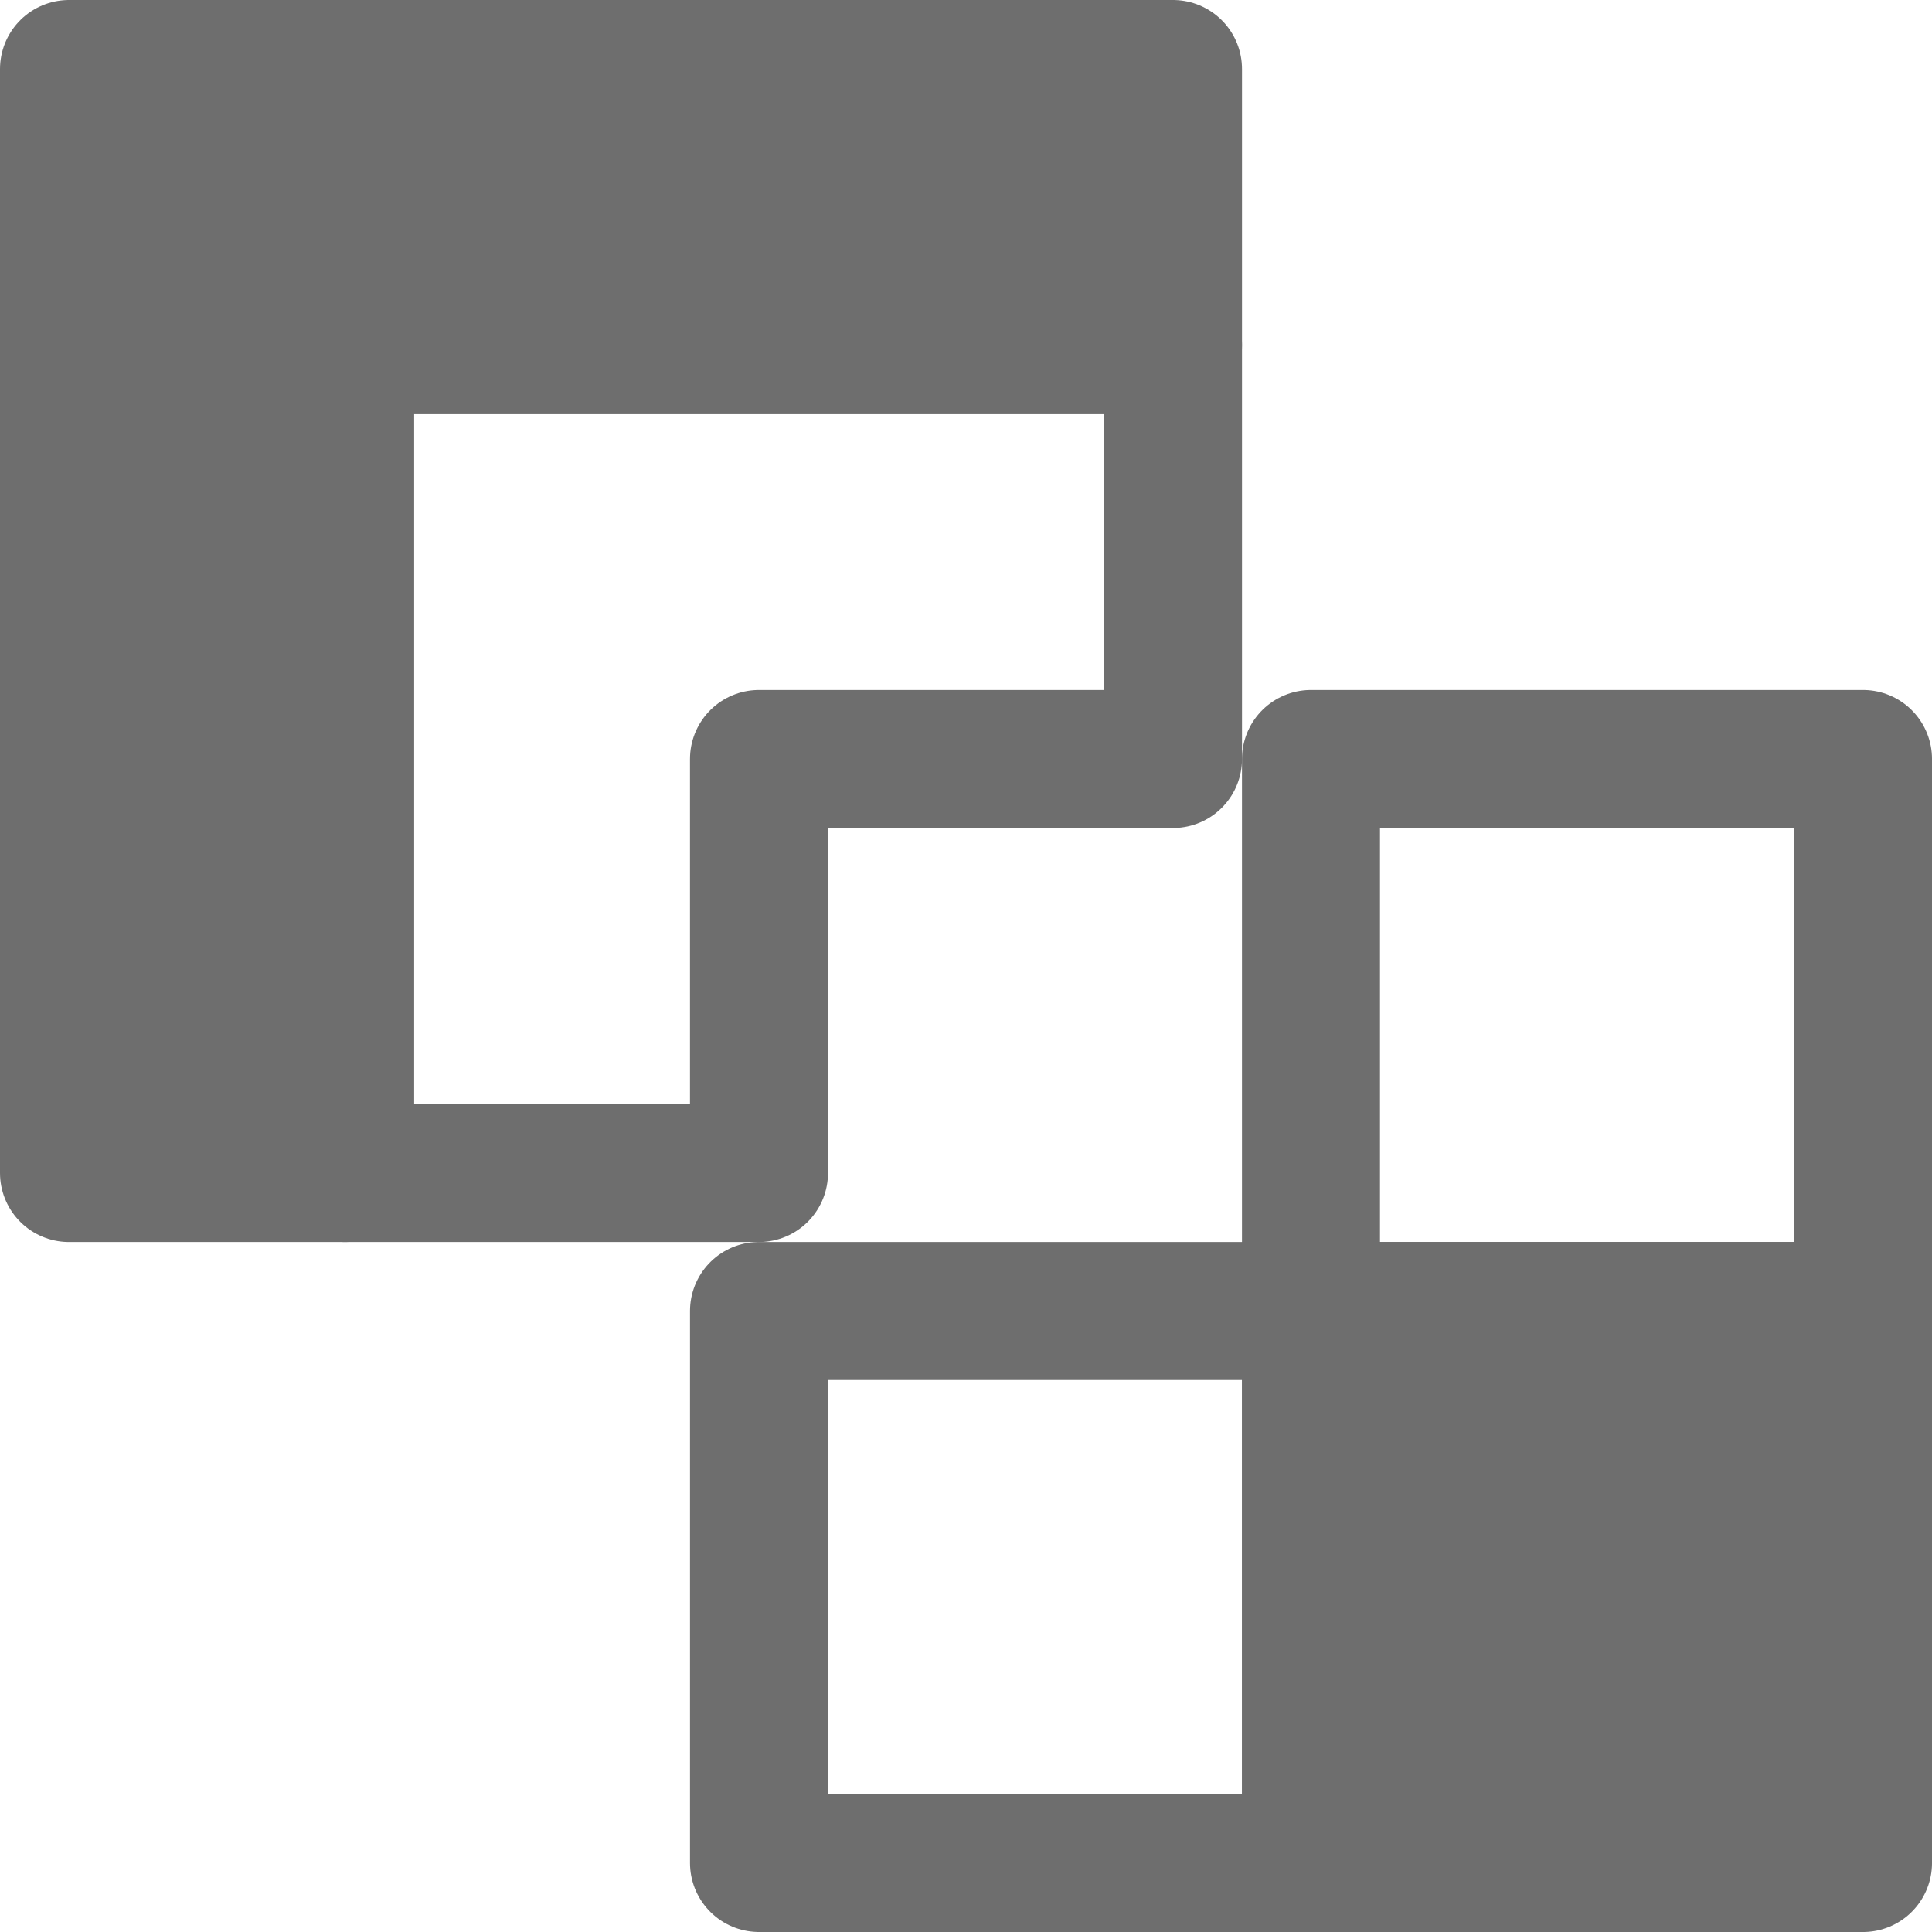
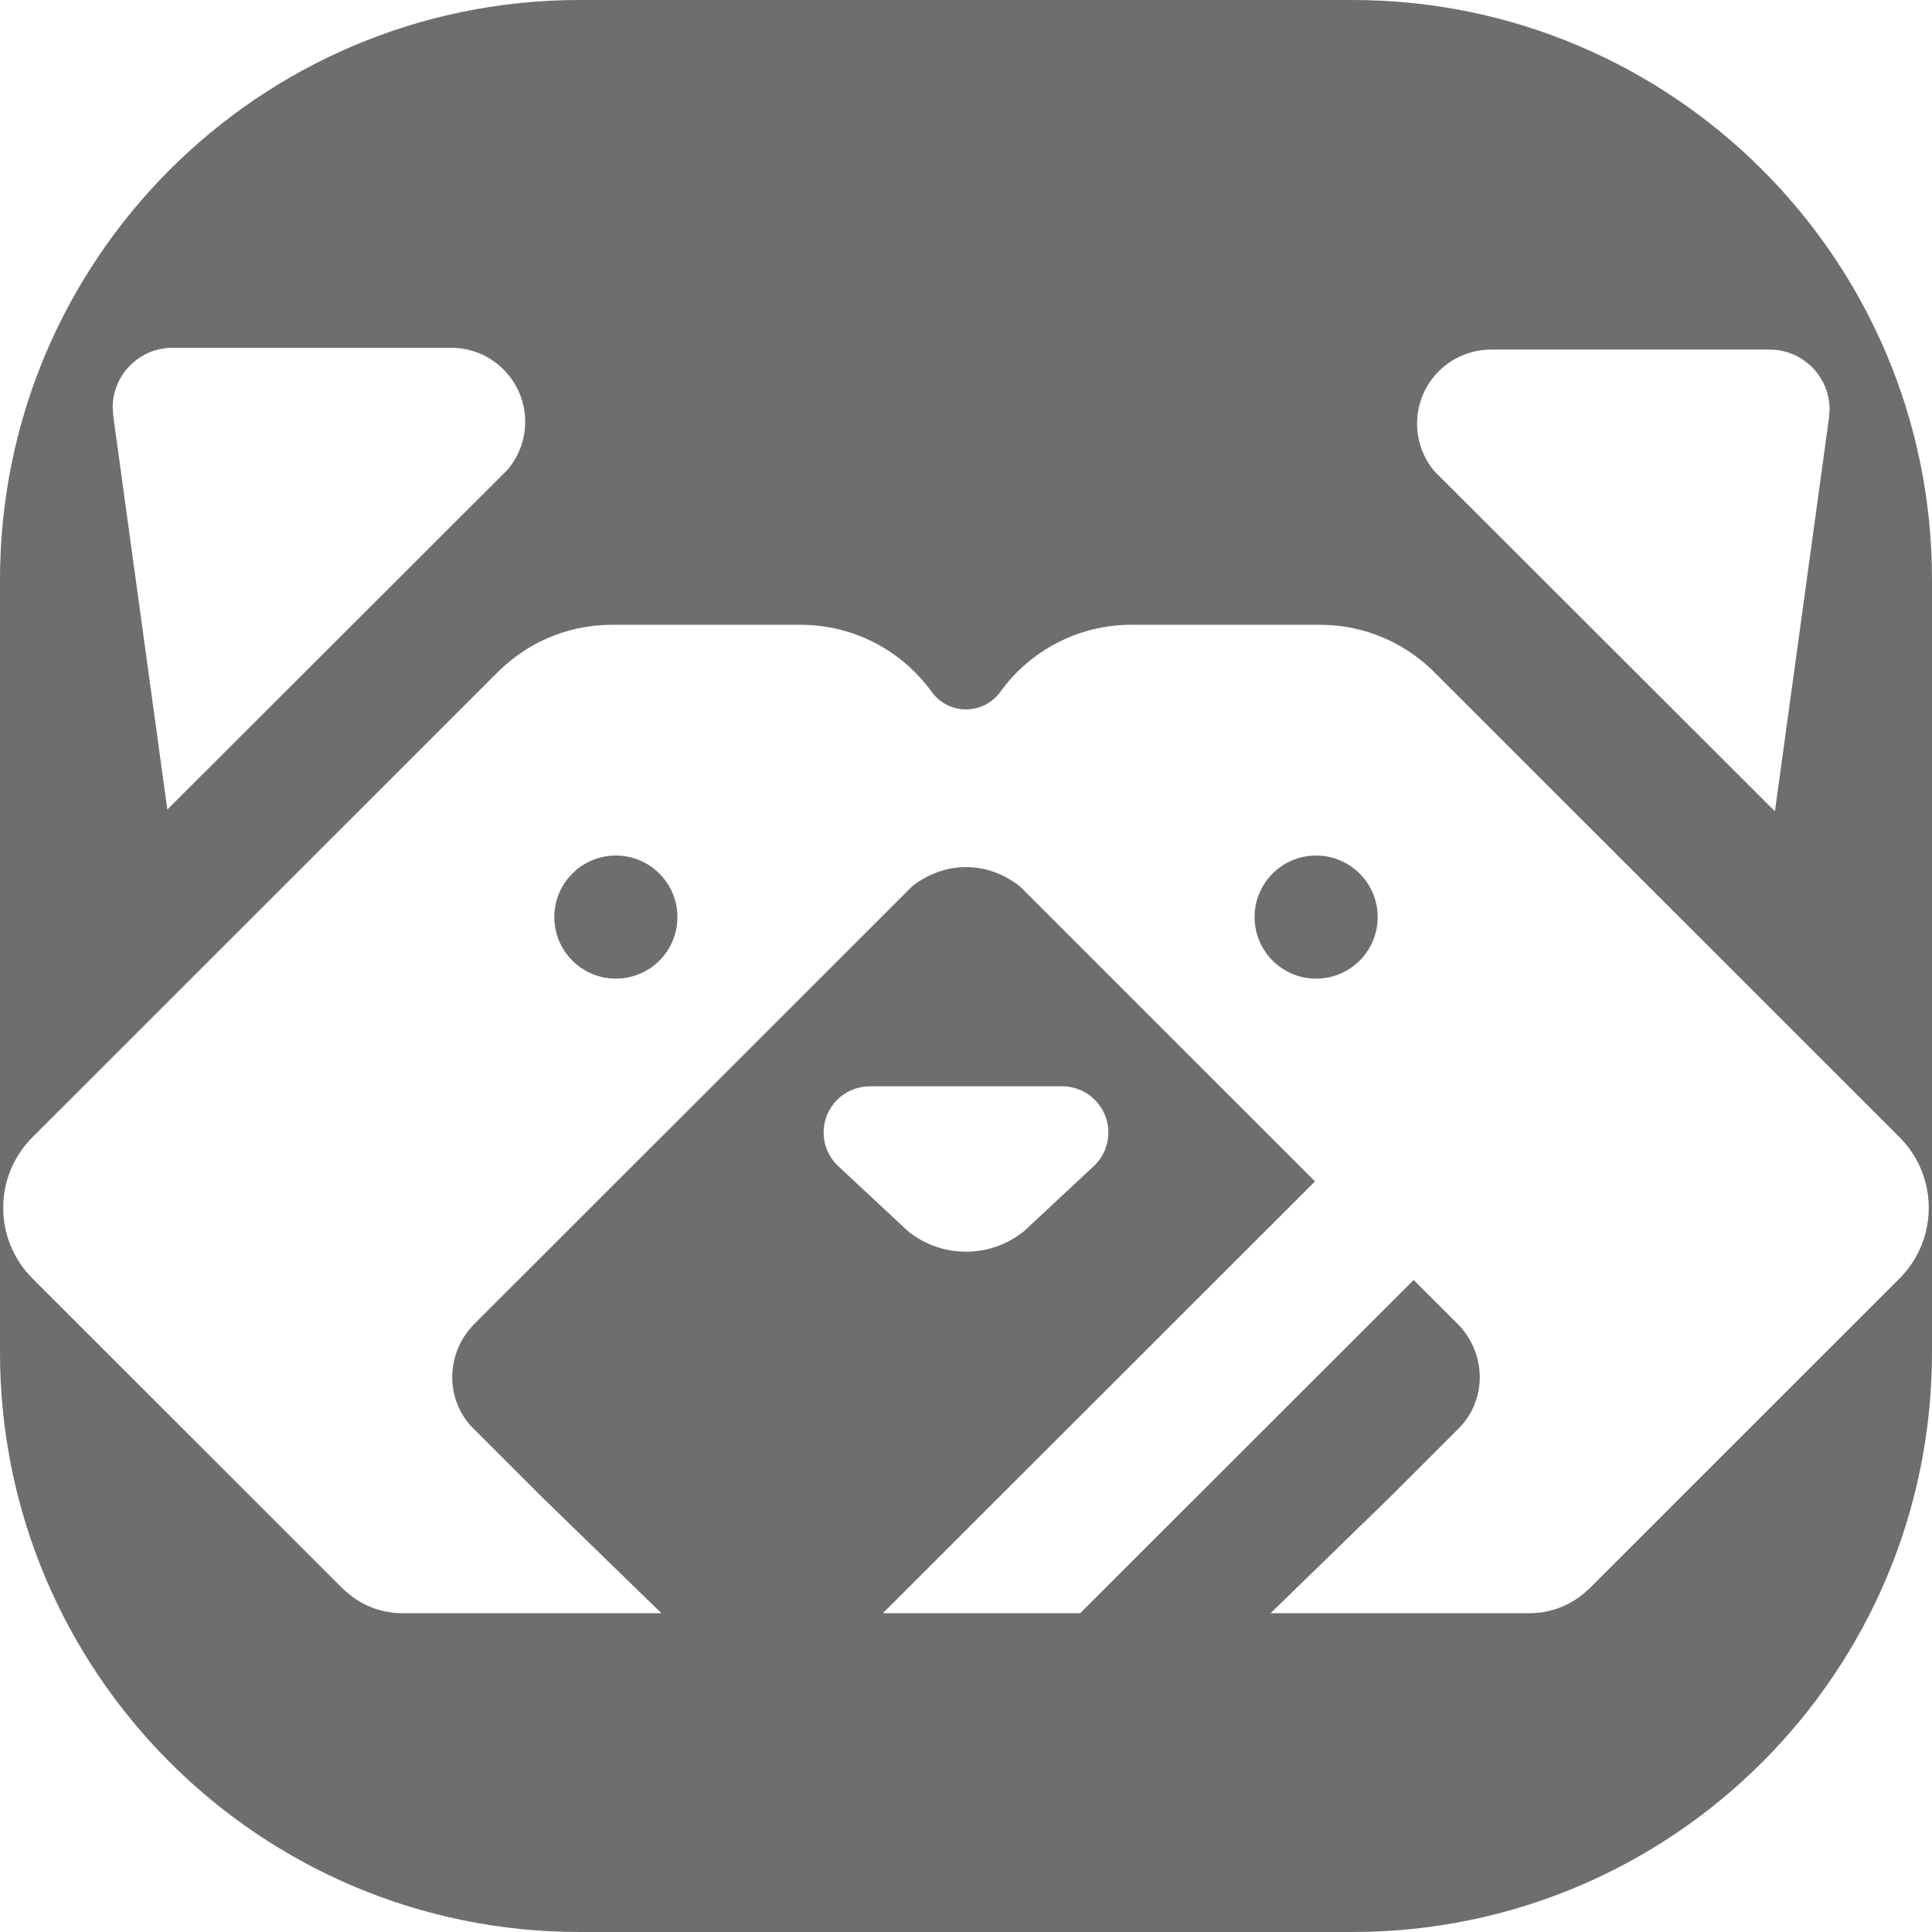
- <svg xmlns="http://www.w3.org/2000/svg" width="13" height="13" viewBox="0 0 111.125 111.125" fill="none">
-   <path id="path491" style="fill:#6E6E6E;stroke:#6E6E6E;stroke-width:7.938;stroke-linecap:round;stroke-linejoin:round;stroke-dasharray:none;paint-order:markers fill stroke" d="m 19.844,19.844 v 47.625 h -15.875 v -63.5 h 63.5 v 15.875 z" />
-   <path id="path491-4" style="fill:none;stroke:#6E6E6E;stroke-width:7.938;stroke-linecap:butt;stroke-linejoin:round;stroke-dasharray:none;paint-order:normal" d="M 43.656,43.656 V 67.469 H 19.844 V 19.844 h 47.625 l 2e-6,23.812 z" />
-   <g id="g7696" transform="translate(3.96875,3.96875)">
-     <path id="path491-7" style="fill:none;stroke:#6E6E6E;stroke-width:7.938;stroke-linecap:round;stroke-linejoin:round;stroke-dasharray:none;paint-order:markers fill stroke" d="m 71.437,71.437 v -31.75 H 103.188 l 1e-5,31.75 H 71.438 v 31.75 l -31.75,-1e-5 V 71.437 Z" />
-     <path id="rect1135" style="fill:#6E6E6E;stroke:#6E6E6E;stroke-width:7.938;stroke-linecap:round;stroke-linejoin:round;stroke-dasharray:none;paint-order:markers fill stroke" d="M 71.438,71.438 H 103.188 V 103.188 H 71.438 Z" />
+ <svg xmlns="http://www.w3.org/2000/svg" width="13" height="13" viewBox="0 0 600 600" fill="none">
+   <g>
+     <path fill-rule="evenodd" style="fill:#6E6E6E" opacity="1" d="M600,420c0,99.41 -80.59,180 -180,180h-240c-99.41,0 -180,-80.59 -180,-180v-240c0,-99.41 80.59,-180 180,-180h240c99.41,0 180,80.59 180,180zM155.009,148.49l2.59,-2.58c3.43,-4.02 5.5,-9.23 5.5,-14.92c0,-12.7 -10.3,-22.99 -23.02,-22.99h-86.46c-10.28,0 -18.63,8.34 -18.63,18.61l0.24,2.97l16.74,121.83zM551.218,251.973l16.74,-121.83l0.24,-2.97c0,-10.27 -8.35,-18.61 -18.63,-18.61h-86.46c-12.72,0 -23.02,10.29 -23.02,22.99c0,5.69 2.07,10.9 5.5,14.92l2.59,2.58zM439.023,397.514l13.997,13.991h0.01c8.67,9.12 8.72,23.35 0.01,32.07l-21.6,21.59l-36.85,35.83h79.67l-0.01,-0.01c0.25,0.01 0.49,0.01 0.74,0.01c7.12,0 13.59,-2.83 18.32,-7.43l0.02,0.03l25.21,-25.2v-0.01l71.35,-71.32c12.14,-12.14 12.14,-31.8 0,-43.92l-143.28,-143.22l-0.02,0.02c-9.15,-9.79 -22.19,-15.91 -36.66,-15.91h-58.55c-16.53,0 -31.19,7.98 -40.34,20.3h-0.02c-2.35,3.6 -6.4,5.98 -11.02,5.98c-4.63,0 -8.68,-2.38 -11.02,-5.98h-0.03c-9.14,-12.32 -23.81,-20.3 -40.33,-20.3h-58.55c-14.47,0 -27.51,6.12 -36.66,15.91l-0.02,-0.02l-143.28,143.22c-12.15,12.12 -12.15,31.78 0,43.92l71.35,71.32h-0.01l25.21,25.2l0.03,-0.02c4.73,4.6 11.19,7.43 18.32,7.43c0.25,0 0.49,0 0.74,-0.01l-0.02,0.01h79.68l-36.85,-35.83l-21.77,-21.76c-8.54,-8.74 -8.44,-22.85 0.19,-31.91l104.03,-103.99l17.04,-17.03l15.22,-15.22c4.66,-3.64 10.36,-5.97 16.73,-5.97c6.37,0 12.07,2.34 16.73,5.97l15.21,15.2l17.05,17.05v0.01l59.398,59.376l-134.22,134.108h61.28zM172.15,284.805c0,-10.55 8.55,-19.11 19.11,-19.11c10.57,0 19.12,8.56 19.12,19.11c0,10.56 -8.55,19.12 -19.12,19.12c-10.56,0 -19.11,-8.56 -19.11,-19.12zM389.62,284.805c0,-10.55 8.55,-19.11 19.11,-19.11c10.57,0 19.12,8.56 19.12,19.11c0,10.56 -8.55,19.12 -19.12,19.12c-10.56,0 -19.11,-8.56 -19.11,-19.12zM281.91,382.295c4.93,4.02 11.23,6.43 18.09,6.43c6.86,0 13.15,-2.41 18.09,-6.43l21.93,-20.46c2.59,-2.6 4.19,-6.17 4.19,-10.14c0,-7.92 -6.42,-14.33 -14.34,-14.33h-59.74c-7.93,0 -14.34,6.41 -14.34,14.33c0,3.97 1.6,7.54 4.19,10.14z" />
  </g>
</svg>
